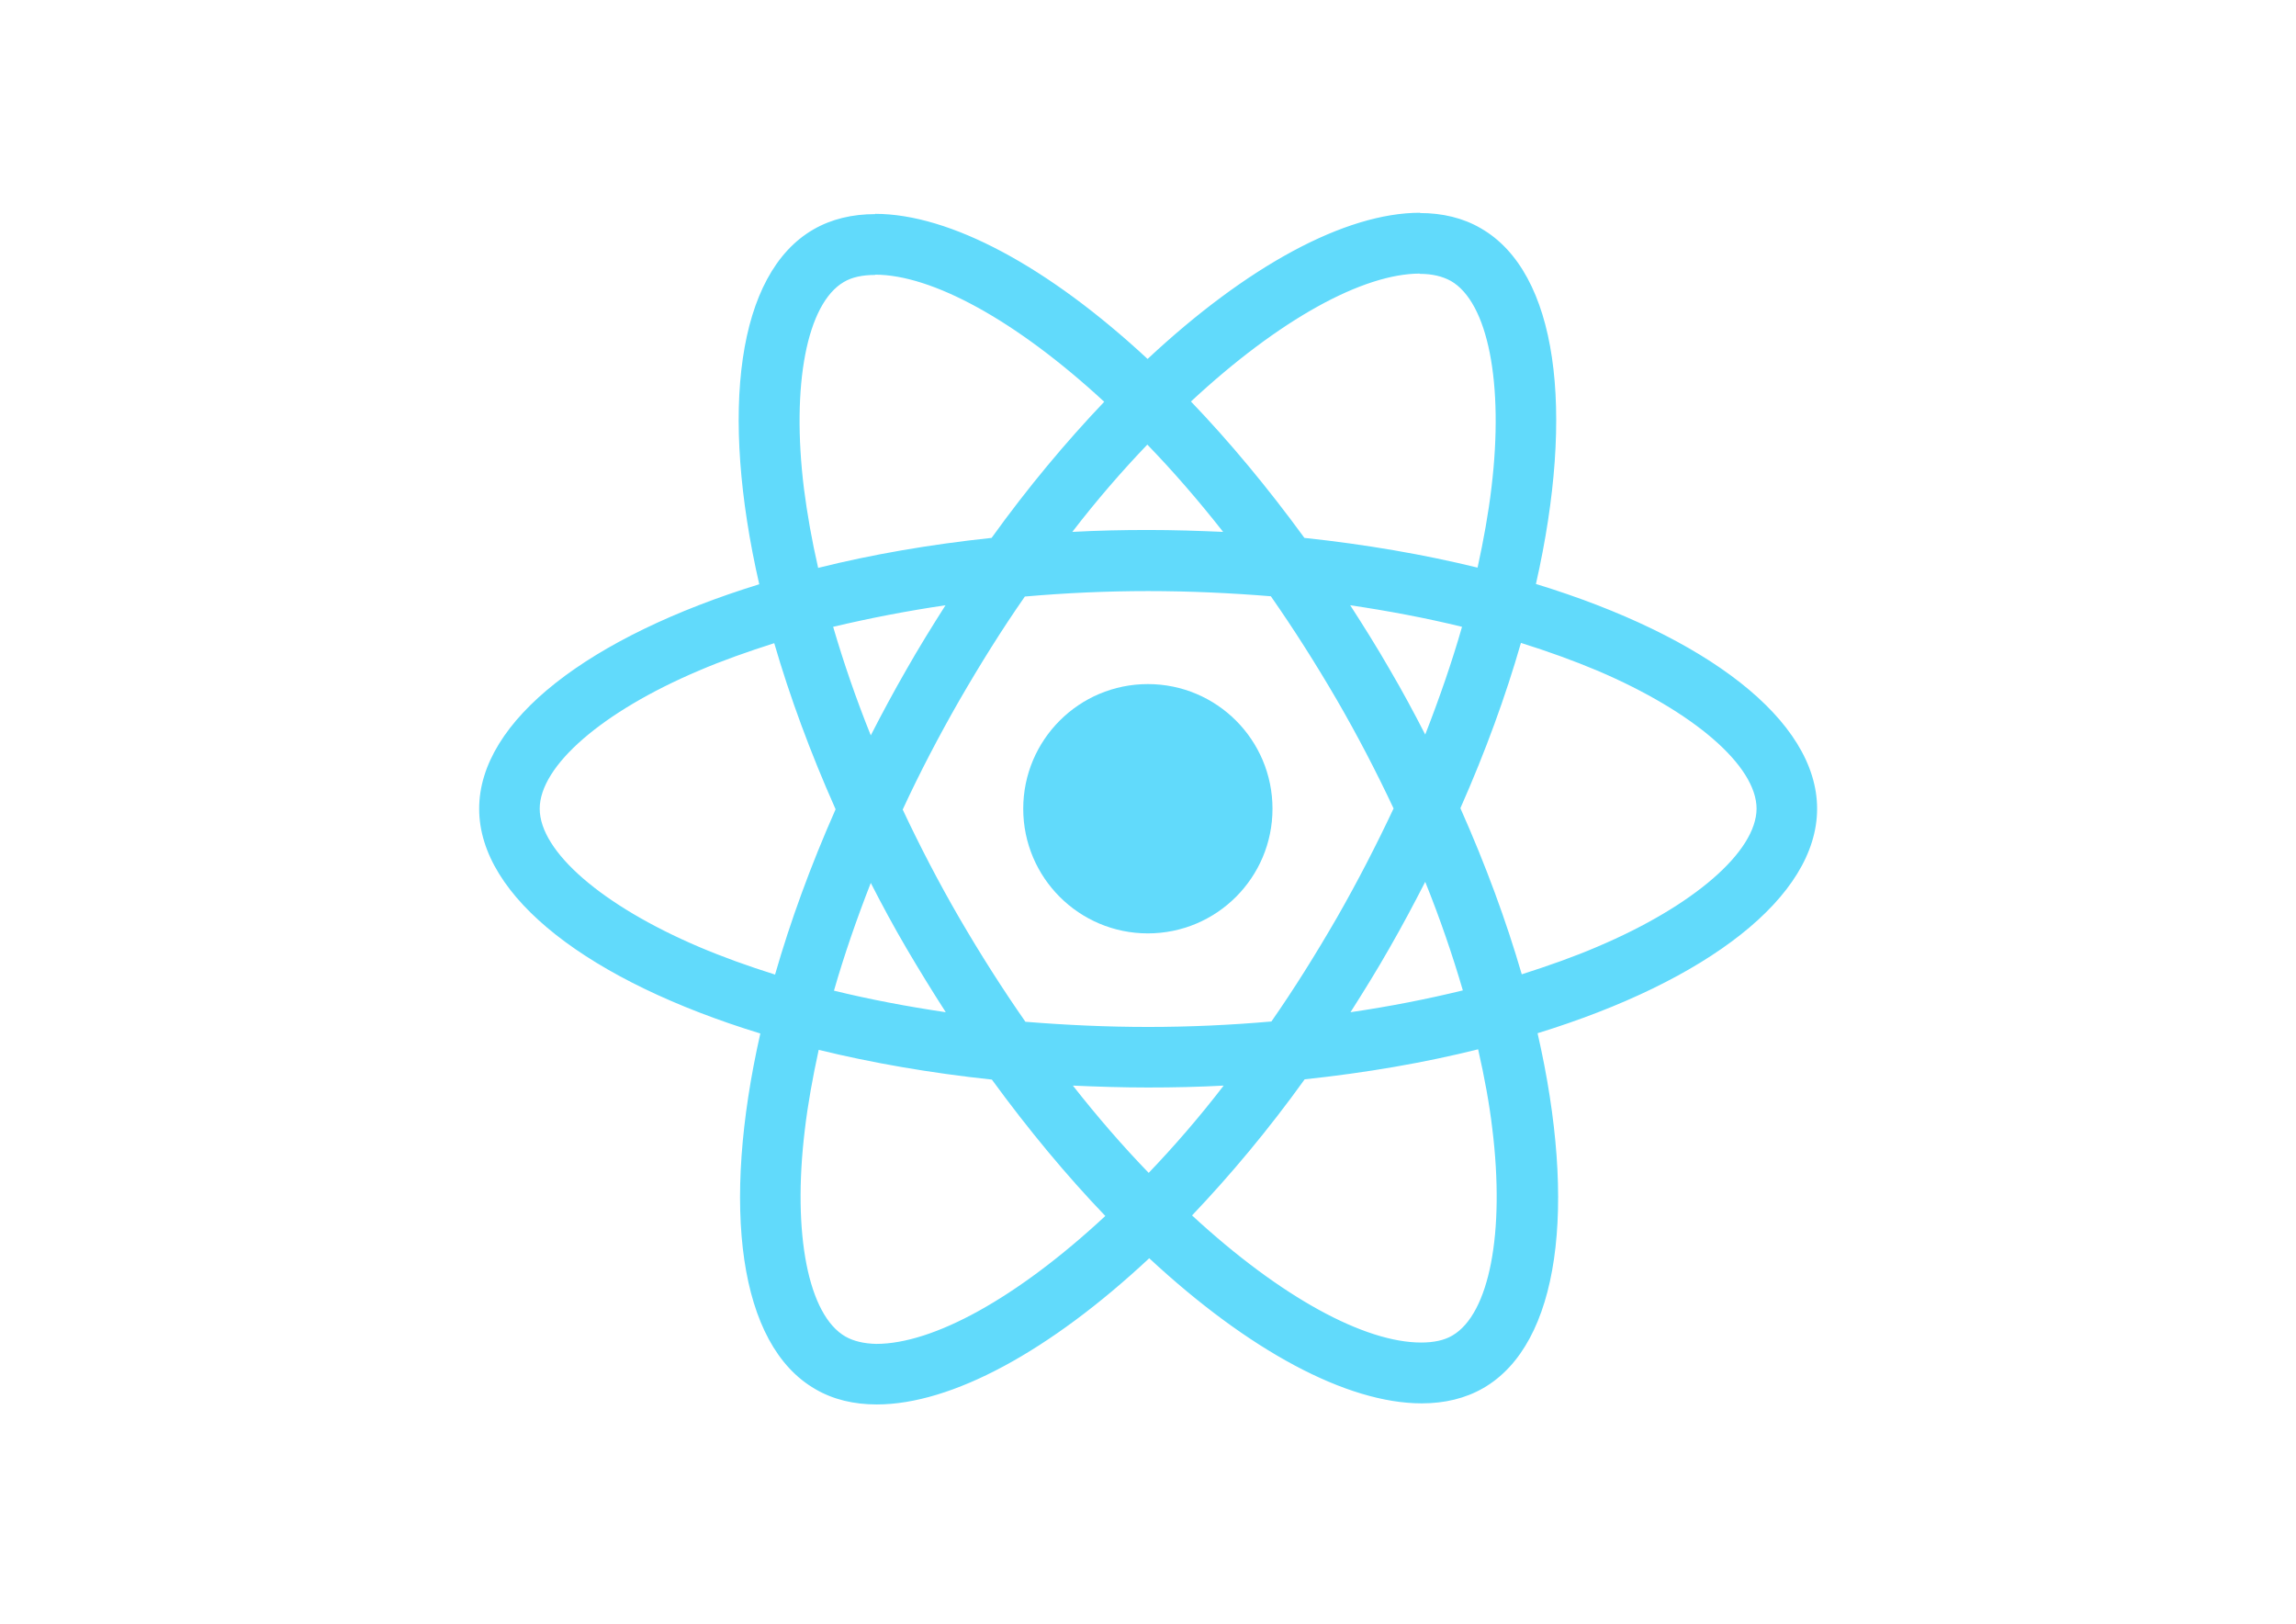
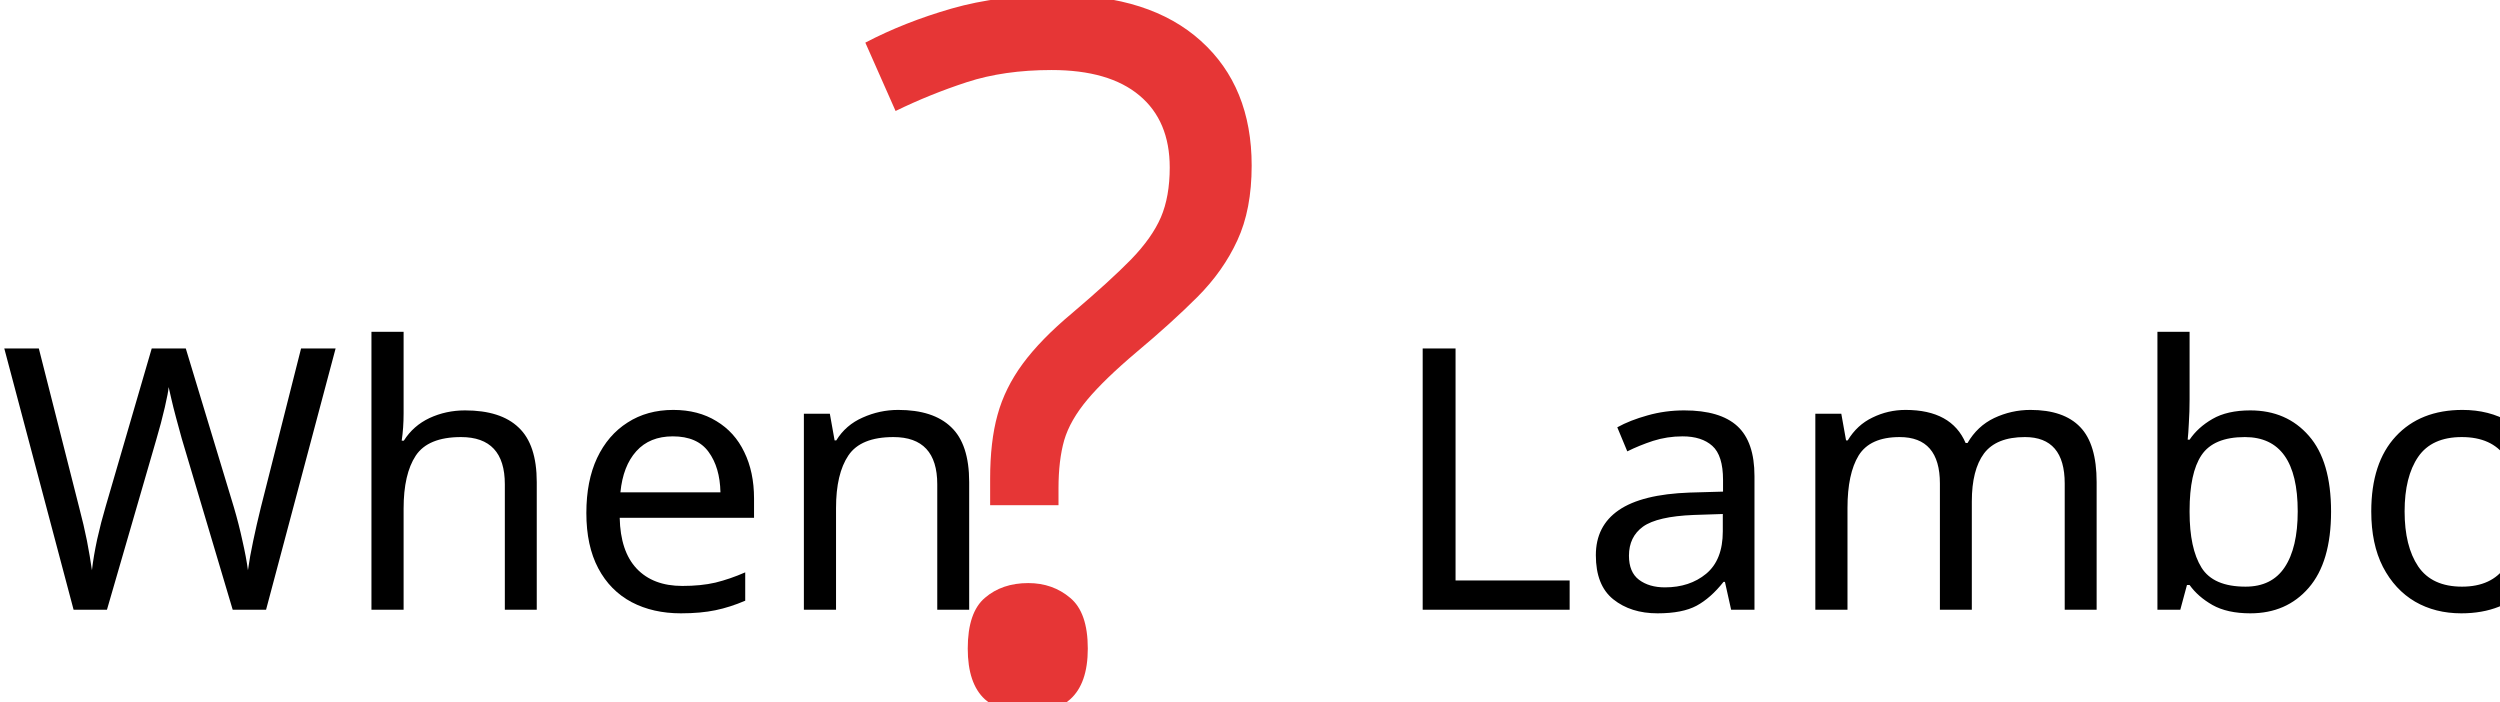
- <svg xmlns="http://www.w3.org/2000/svg" viewBox="0 0 841.9 595.3">
-   <g fill="#61DAFB">
-     <path d="M666.3 296.5c0-32.5-40.7-63.3-103.1-82.4 14.4-63.6 8-114.2-20.2-130.4-6.5-3.8-14.1-5.6-22.4-5.6v22.3c4.6 0 8.3.9 11.4 2.6 13.6 7.8 19.5 37.5 14.9 75.7-1.1 9.4-2.9 19.3-5.1 29.4-19.6-4.8-41-8.5-63.5-10.9-13.5-18.5-27.5-35.3-41.6-50 32.6-30.3 63.2-46.9 84-46.9V78c-27.5 0-63.5 19.6-99.9 53.6-36.4-33.8-72.4-53.2-99.9-53.2v22.3c20.7 0 51.4 16.5 84 46.6-14 14.7-28 31.4-41.3 49.9-22.6 2.4-44 6.1-63.6 11-2.3-10-4-19.7-5.2-29-4.7-38.2 1.1-67.9 14.6-75.8 3-1.8 6.9-2.6 11.5-2.6V78.5c-8.4 0-16 1.8-22.6 5.6-28.1 16.2-34.4 66.7-19.9 130.1-62.2 19.2-102.7 49.9-102.7 82.3 0 32.5 40.7 63.3 103.1 82.4-14.4 63.6-8 114.2 20.2 130.4 6.5 3.8 14.1 5.6 22.5 5.6 27.5 0 63.5-19.6 99.9-53.6 36.4 33.8 72.4 53.2 99.9 53.2 8.4 0 16-1.8 22.6-5.6 28.1-16.2 34.4-66.7 19.9-130.1 62-19.1 102.5-49.9 102.5-82.3zm-130.2-66.7c-3.7 12.9-8.3 26.2-13.5 39.5-4.1-8-8.4-16-13.1-24-4.6-8-9.5-15.8-14.4-23.4 14.2 2.1 27.9 4.7 41 7.9zm-45.8 106.5c-7.8 13.5-15.8 26.3-24.1 38.2-14.9 1.3-30 2-45.2 2-15.1 0-30.2-.7-45-1.9-8.3-11.9-16.4-24.6-24.2-38-7.6-13.1-14.5-26.4-20.8-39.8 6.2-13.4 13.2-26.8 20.7-39.9 7.8-13.5 15.8-26.3 24.1-38.2 14.9-1.3 30-2 45.2-2 15.1 0 30.2.7 45 1.9 8.3 11.9 16.4 24.6 24.2 38 7.6 13.1 14.5 26.4 20.8 39.8-6.3 13.4-13.2 26.8-20.7 39.9zm32.3-13c5.4 13.4 10 26.8 13.8 39.8-13.1 3.2-26.9 5.9-41.2 8 4.9-7.7 9.8-15.6 14.4-23.7 4.6-8 8.9-16.1 13-24.1zM421.2 430c-9.3-9.6-18.6-20.3-27.8-32 9 .4 18.2.7 27.5.7 9.4 0 18.7-.2 27.8-.7-9 11.7-18.3 22.4-27.5 32zm-74.4-58.9c-14.2-2.1-27.9-4.7-41-7.9 3.7-12.9 8.3-26.2 13.5-39.5 4.1 8 8.4 16 13.1 24 4.7 8 9.5 15.8 14.4 23.4zM420.7 163c9.3 9.6 18.6 20.3 27.8 32-9-.4-18.2-.7-27.5-.7-9.4 0-18.7.2-27.8.7 9-11.7 18.3-22.4 27.5-32zm-74 58.9c-4.9 7.7-9.8 15.6-14.4 23.7-4.6 8-8.9 16-13 24-5.4-13.4-10-26.8-13.8-39.8 13.1-3.1 26.9-5.8 41.2-7.9zm-90.5 125.2c-35.4-15.1-58.3-34.9-58.3-50.6 0-15.7 22.9-35.6 58.3-50.6 8.6-3.7 18-7 27.7-10.1 5.7 19.6 13.2 40 22.5 60.9-9.2 20.8-16.6 41.1-22.2 60.6-9.9-3.1-19.3-6.5-28-10.2zM310 490c-13.6-7.8-19.5-37.5-14.9-75.7 1.1-9.4 2.9-19.3 5.1-29.4 19.6 4.8 41 8.5 63.5 10.9 13.5 18.5 27.5 35.3 41.6 50-32.6 30.3-63.2 46.9-84 46.9-4.5-.1-8.3-1-11.3-2.7zm237.2-76.2c4.7 38.2-1.1 67.9-14.6 75.8-3 1.8-6.9 2.6-11.5 2.6-20.7 0-51.4-16.5-84-46.6 14-14.7 28-31.4 41.3-49.9 22.6-2.4 44-6.1 63.6-11 2.3 10.1 4.1 19.8 5.2 29.1zm38.5-66.7c-8.6 3.7-18 7-27.7 10.1-5.7-19.6-13.2-40-22.5-60.9 9.2-20.8 16.6-41.1 22.2-60.6 9.9 3.1 19.3 6.5 28.1 10.2 35.4 15.1 58.3 34.9 58.3 50.6-.1 15.7-23 35.6-58.4 50.6zM320.8 78.4z" />
-     <circle cx="420.9" cy="296.5" r="45.7" />
-     <path d="M520.5 78.1z" />
+ <svg xmlns="http://www.w3.org/2000/svg" width="164px" height="46px" viewBox="0 0 164 46" version="1.1">
+   <defs />
+   <g id="Page-1" stroke="none" stroke-width="1" fill="none" fill-rule="evenodd" font-family="Cubano-Regular, Cubano" font-weight="normal">
+     <g id="Group" transform="translate(0, -18)">
+       <text id="When" font-size="24" fill="#000000">
+         <tspan x="0" y="58">When</tspan>
+       </text>
+       <text id="Lambo" font-size="24" fill="#000000">
+         <tspan x="91" y="58">Lambo</tspan>
+       </text>
+       <text id="?" font-size="64" fill="#E63636">
+         <tspan x="56" y="64">?</tspan>
+       </text>
+     </g>
  </g>
</svg>
